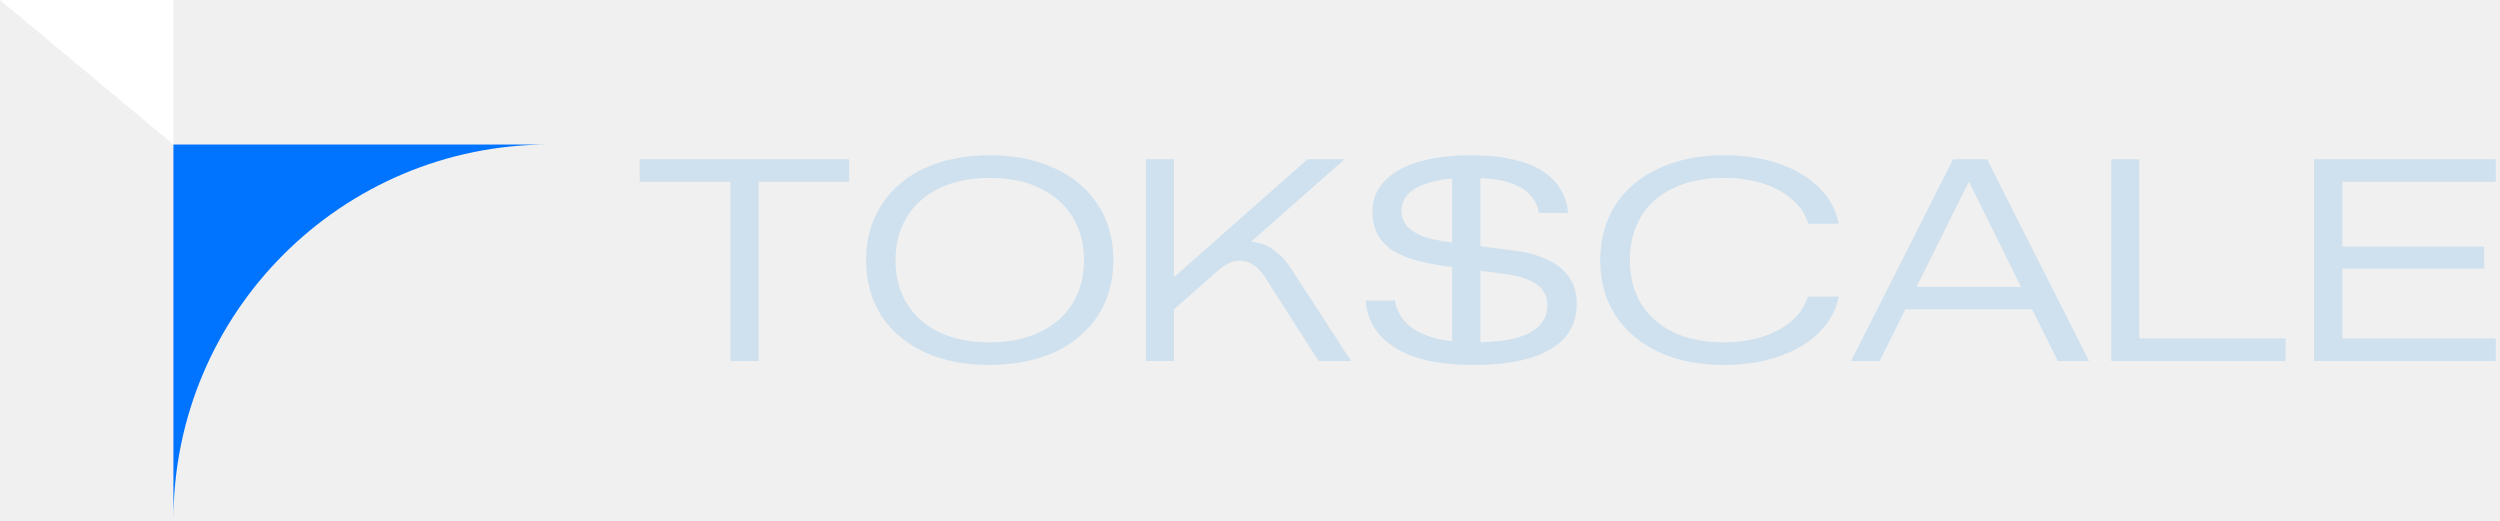
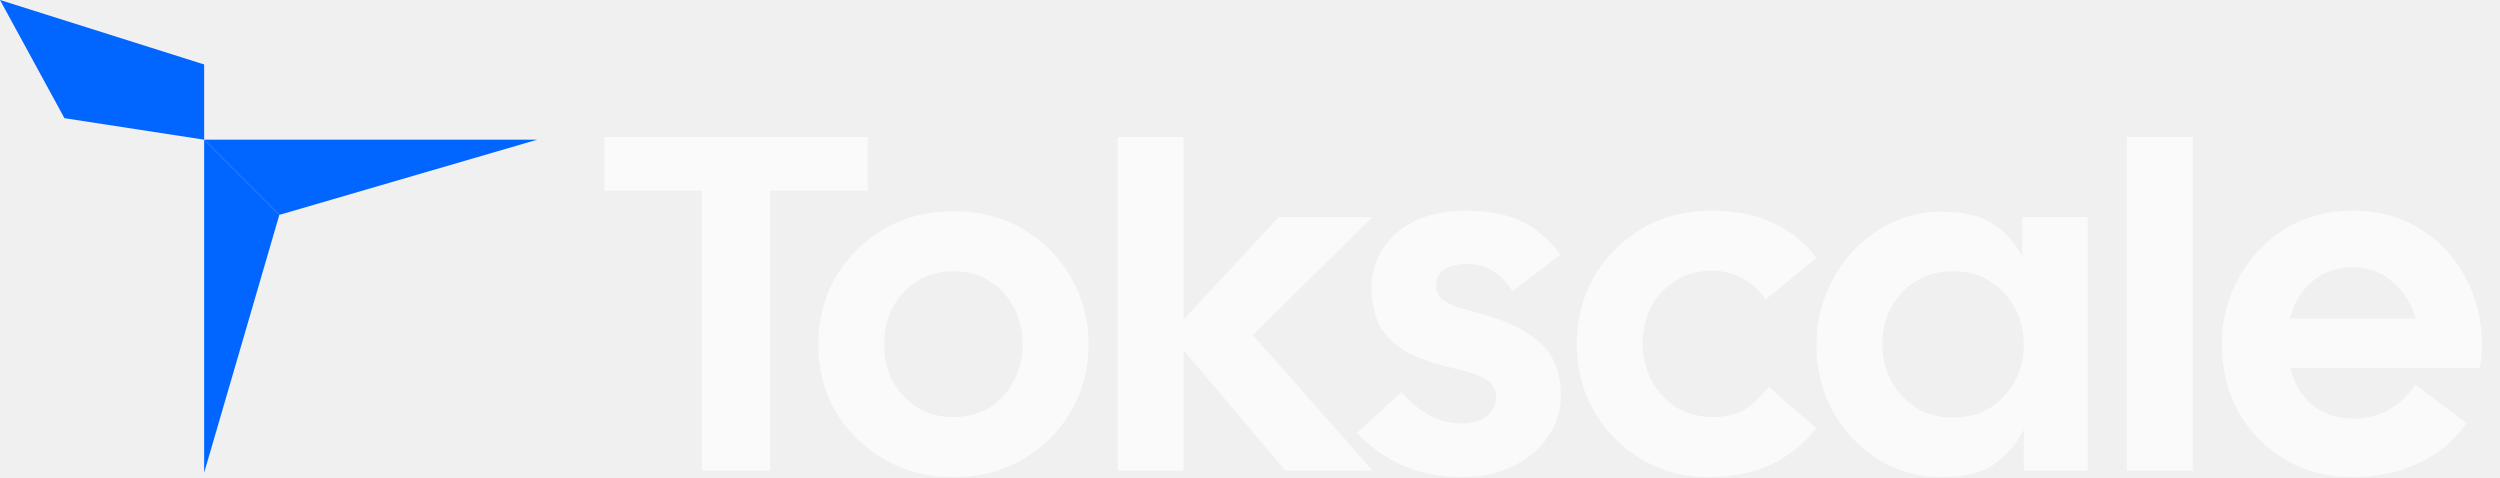
- <svg xmlns="http://www.w3.org/2000/svg" width="173" height="36" fill="none" viewBox="0 0 173 36">
-   <path fill="#0073FF" d="M12 36C12 21.641 23.64 10 38 10H12V36Z" />
-   <path fill="#fff" d="M12 0H0L12 10V0Z" />
-   <path fill="#CFE1EE" d="M68.481 10.745C70.201 10.745 71.701 11.044 72.978 11.644C74.269 12.231 75.267 13.072 75.971 14.166C76.688 15.248 77.046 16.526 77.046 18C77.046 18.73 76.955 19.421 76.772 20.073C76.59 20.712 76.323 21.305 75.971 21.852C75.619 22.387 75.188 22.869 74.68 23.299C74.184 23.716 73.617 24.076 72.978 24.375C72.353 24.662 71.661 24.877 70.905 25.02C70.149 25.176 69.341 25.255 68.481 25.255C66.773 25.255 65.274 24.962 63.983 24.375C62.706 23.776 61.708 22.934 60.991 21.852C60.287 20.757 59.935 19.473 59.935 18C59.935 17.257 60.026 16.566 60.209 15.927C60.392 15.288 60.659 14.701 61.011 14.166C61.363 13.619 61.786 13.137 62.281 12.72C62.777 12.29 63.345 11.931 63.983 11.644C64.622 11.344 65.313 11.122 66.056 10.979C66.812 10.823 67.62 10.745 68.481 10.745ZM101.797 10.745C103.009 10.745 104.033 10.855 104.867 11.077C105.715 11.285 106.399 11.579 106.921 11.957C107.442 12.335 107.827 12.765 108.074 13.248C108.335 13.717 108.479 14.212 108.505 14.734H106.49C106.425 14.265 106.223 13.848 105.884 13.483C105.558 13.118 105.062 12.83 104.397 12.622C103.878 12.459 103.227 12.36 102.444 12.325V17.035L104.73 17.335C105.604 17.44 106.367 17.641 107.019 17.941C107.67 18.228 108.179 18.626 108.544 19.134C108.922 19.63 109.11 20.255 109.11 21.011C109.11 21.715 108.954 22.335 108.642 22.87C108.342 23.391 107.885 23.827 107.272 24.179C106.673 24.531 105.93 24.798 105.043 24.981C104.169 25.163 103.152 25.255 101.992 25.255C100.663 25.255 99.528 25.137 98.59 24.903C97.651 24.655 96.888 24.323 96.302 23.906C95.715 23.489 95.278 23.013 94.991 22.478C94.704 21.944 94.542 21.383 94.503 20.796H96.517C96.595 21.201 96.745 21.578 96.967 21.93C97.201 22.269 97.527 22.576 97.944 22.85C98.374 23.111 98.922 23.319 99.587 23.475C99.864 23.535 100.165 23.582 100.489 23.617V18.474L99.86 18.391C99.222 18.3 98.609 18.175 98.022 18.019C97.436 17.863 96.908 17.648 96.439 17.375C95.982 17.088 95.624 16.722 95.363 16.279C95.103 15.835 94.972 15.288 94.972 14.636C94.972 14.037 95.122 13.502 95.422 13.033C95.722 12.55 96.158 12.139 96.731 11.8C97.318 11.461 98.035 11.201 98.883 11.018C99.73 10.835 100.702 10.745 101.797 10.745ZM119.3 10.745C120.721 10.745 121.992 10.94 123.113 11.332C124.248 11.723 125.174 12.277 125.891 12.994C126.608 13.698 127.057 14.525 127.239 15.477H125.128C124.945 14.838 124.58 14.284 124.032 13.815C123.485 13.333 122.807 12.961 121.999 12.701C121.191 12.44 120.291 12.309 119.3 12.309C118.635 12.309 118.009 12.368 117.423 12.485C116.836 12.602 116.302 12.779 115.819 13.013C115.337 13.235 114.906 13.508 114.528 13.835C114.15 14.16 113.831 14.538 113.57 14.968C113.323 15.385 113.127 15.849 112.983 16.357C112.853 16.865 112.788 17.413 112.788 18C112.788 19.173 113.049 20.183 113.57 21.031C114.105 21.878 114.855 22.537 115.819 23.006C116.797 23.462 117.957 23.691 119.3 23.691C120.278 23.691 121.165 23.56 121.96 23.299C122.768 23.039 123.446 22.674 123.993 22.205C124.541 21.722 124.913 21.162 125.108 20.523H127.239C127.057 21.474 126.601 22.309 125.871 23.026C125.154 23.73 124.228 24.277 123.094 24.669C121.973 25.06 120.708 25.255 119.3 25.255C117.579 25.255 116.073 24.956 114.782 24.356C113.505 23.756 112.508 22.915 111.791 21.832C111.087 20.737 110.734 19.46 110.734 18C110.734 17.27 110.825 16.585 111.008 15.947C111.19 15.295 111.452 14.701 111.791 14.166C112.143 13.632 112.566 13.157 113.062 12.74C113.57 12.31 114.137 11.95 114.763 11.664C115.402 11.364 116.099 11.136 116.855 10.979C117.625 10.823 118.439 10.745 119.3 10.745ZM58.757 12.582H52.499V24.981H50.543V12.582H44.266V11.018H58.757V12.582ZM81.232 19.186L90.482 11.018H93.045L86.571 16.729C86.962 16.755 87.322 16.846 87.647 17.002C87.973 17.159 88.273 17.368 88.547 17.628C88.834 17.889 89.094 18.202 89.329 18.567L93.494 24.981H91.245L87.53 19.173C87.1 18.509 86.604 18.136 86.044 18.058C85.483 17.967 84.896 18.189 84.283 18.723L81.232 21.416V24.981H79.297V11.018H81.232V19.186ZM144.562 24.981H142.393L140.622 21.403H131.854L130.072 24.981H128.097L135.156 11.018H137.503L144.562 24.981ZM148.036 23.416H158.166V24.981H146.101V11.018H148.036V23.416ZM172.712 12.582H162.093V17.061H171.91V18.586H162.093V23.416H172.712V24.981H160.137V11.018H172.712V12.582ZM68.481 12.309C67.803 12.309 67.171 12.374 66.584 12.504C65.997 12.622 65.463 12.798 64.981 13.033C64.498 13.267 64.067 13.554 63.69 13.893C63.324 14.219 63.012 14.598 62.751 15.028C62.49 15.445 62.294 15.907 62.164 16.416C62.034 16.911 61.969 17.439 61.969 18C61.969 19.121 62.223 20.112 62.731 20.972C63.253 21.833 64.003 22.504 64.981 22.987C65.958 23.456 67.125 23.691 68.481 23.691C69.158 23.691 69.791 23.633 70.378 23.515C70.965 23.385 71.499 23.202 71.981 22.967C72.477 22.733 72.907 22.452 73.272 22.127C73.65 21.788 73.97 21.409 74.231 20.992C74.491 20.561 74.687 20.098 74.817 19.603C74.948 19.095 75.013 18.56 75.013 18C75.013 16.866 74.752 15.875 74.231 15.028C73.709 14.167 72.959 13.502 71.981 13.033C71.017 12.55 69.849 12.309 68.481 12.309ZM102.444 23.684C103.368 23.662 104.156 23.574 104.809 23.416C105.565 23.221 106.132 22.934 106.51 22.556C106.888 22.165 107.077 21.683 107.077 21.109C107.077 20.757 106.985 20.438 106.803 20.151C106.62 19.864 106.32 19.623 105.903 19.427C105.499 19.219 104.952 19.069 104.261 18.978L102.444 18.735V23.684ZM132.622 19.858H139.857L136.25 12.568L132.622 19.858ZM100.489 12.36C99.971 12.405 99.506 12.479 99.098 12.582C98.394 12.765 97.866 13.026 97.514 13.365C97.162 13.704 96.986 14.108 96.986 14.578C96.986 14.995 97.11 15.347 97.357 15.633C97.605 15.92 97.958 16.155 98.414 16.337C98.883 16.507 99.451 16.638 100.115 16.729L100.489 16.778V12.36Z" />
+ <svg xmlns="http://www.w3.org/2000/svg" width="131" height="25" viewBox="0 0 131 25" fill="none">
+   <g id="Frame 216">
+     <g id="Vector">
+       <path d="M10.697 7.319V24.771L14.637 11.259L10.697 7.319Z" fill="#0066FF" />
+       <path d="M10.697 7.319H28.149L14.637 11.259L10.697 7.319Z" fill="#0066FF" />
+       <path d="M10.697 3.378V7.319L3.378 6.193L0 0L10.697 3.378Z" fill="#0066FF" />
+     </g>
+     <path id="Subtract" d="M49.96 11.067C51.34 11.067 52.559 11.383 53.616 12.013C54.69 12.644 55.525 13.487 56.121 14.543C56.735 15.6 57.042 16.768 57.042 18.046C57.042 19.325 56.735 20.492 56.121 21.548C55.525 22.588 54.69 23.424 53.616 24.054C52.56 24.685 51.34 25 49.96 25C48.597 24.999 47.378 24.685 46.305 24.054C45.231 23.424 44.387 22.588 43.773 21.548C43.177 20.492 42.879 19.324 42.879 18.046C42.879 16.768 43.177 15.6 43.773 14.543C44.387 13.487 45.231 12.644 46.305 12.013C47.378 11.383 48.597 11.067 49.96 11.067ZM76.831 11.041C77.905 11.041 78.825 11.203 79.592 11.527C80.359 11.851 81.083 12.456 81.765 13.342L79.26 15.259C78.936 14.748 78.569 14.382 78.16 14.161C77.768 13.939 77.35 13.828 76.907 13.828C76.43 13.828 76.03 13.921 75.706 14.109C75.399 14.296 75.246 14.595 75.246 15.004C75.246 15.226 75.348 15.447 75.553 15.668C75.757 15.873 76.251 16.078 77.035 16.283C78.33 16.607 79.319 16.99 80.001 17.433C80.683 17.859 81.152 18.345 81.407 18.89C81.663 19.435 81.79 20.04 81.79 20.705C81.79 21.523 81.561 22.256 81.101 22.904C80.657 23.551 80.044 24.062 79.26 24.437C78.493 24.812 77.615 25 76.626 25C74.394 24.999 72.553 24.224 71.105 22.673L73.431 20.551C74.402 21.642 75.442 22.188 76.55 22.188C77.146 22.188 77.598 22.06 77.904 21.804C78.228 21.532 78.391 21.199 78.391 20.807C78.391 20.569 78.33 20.364 78.211 20.194C78.109 20.023 77.879 19.861 77.522 19.707C77.181 19.554 76.661 19.401 75.962 19.248C74.769 18.958 73.882 18.6 73.303 18.174C72.723 17.748 72.34 17.271 72.152 16.743C71.965 16.214 71.871 15.668 71.871 15.106C71.871 13.947 72.306 12.984 73.175 12.217C74.061 11.433 75.28 11.041 76.831 11.041ZM89.654 11.041C90.864 11.024 91.947 11.237 92.901 11.68C93.856 12.123 94.614 12.737 95.177 13.521L92.518 15.694C92.211 15.234 91.81 14.868 91.316 14.595C90.839 14.323 90.302 14.186 89.706 14.186C88.973 14.186 88.334 14.365 87.788 14.723C87.243 15.064 86.817 15.524 86.51 16.103C86.22 16.683 86.075 17.322 86.075 18.021C86.075 18.703 86.229 19.342 86.536 19.938C86.86 20.517 87.294 20.986 87.84 21.344C88.402 21.685 89.05 21.855 89.782 21.855C90.447 21.855 91.01 21.71 91.47 21.42C91.93 21.114 92.33 20.73 92.671 20.27L95.177 22.443C94.546 23.244 93.762 23.875 92.824 24.335C91.904 24.778 90.788 25 89.476 25C88.521 25 87.626 24.821 86.791 24.463C85.973 24.105 85.249 23.61 84.618 22.98C83.988 22.332 83.494 21.591 83.136 20.756C82.795 19.904 82.624 18.992 82.624 18.021C82.624 16.726 82.922 15.558 83.519 14.518C84.132 13.461 84.968 12.618 86.024 11.988C87.098 11.357 88.308 11.042 89.654 11.041ZM101.752 11.092C102.911 11.092 103.814 11.314 104.462 11.757C105.11 12.183 105.613 12.754 105.971 13.47V11.373H109.396V24.668H106.047V22.495C105.689 23.244 105.177 23.85 104.513 24.31C103.865 24.77 102.945 25 101.752 25C100.542 25 99.434 24.693 98.429 24.08C97.44 23.449 96.647 22.613 96.051 21.574C95.472 20.517 95.182 19.35 95.182 18.072C95.182 17.117 95.353 16.222 95.693 15.387C96.034 14.535 96.503 13.794 97.1 13.164C97.696 12.516 98.386 12.013 99.17 11.655C99.971 11.28 100.832 11.092 101.752 11.092ZM123.305 11.041C124.634 11.041 125.801 11.357 126.807 11.988C127.829 12.618 128.622 13.47 129.185 14.543C129.764 15.6 130.054 16.768 130.054 18.046C130.054 18.234 130.045 18.43 130.028 18.634C130.011 18.839 129.985 19.052 129.951 19.273H120.007C120.194 20.057 120.569 20.697 121.132 21.191C121.711 21.685 122.436 21.932 123.305 21.932C124.055 21.932 124.703 21.761 125.248 21.42C125.81 21.08 126.245 20.653 126.552 20.142L129.235 22.163C128.707 22.997 127.915 23.679 126.858 24.207C125.802 24.736 124.617 25 123.305 25C121.941 25 120.74 24.685 119.7 24.054C118.661 23.424 117.851 22.588 117.271 21.548C116.709 20.492 116.428 19.325 116.428 18.046C116.428 16.768 116.726 15.6 117.322 14.543C117.919 13.47 118.729 12.618 119.751 11.988C120.791 11.357 121.975 11.041 123.305 11.041ZM45.472 9.994H40.358V24.668H36.779V9.994H31.666V7.178H45.472V9.994ZM62.02 16.743L67.006 11.373H71.914L65.65 17.56L71.939 24.668H67.363L62.02 18.353V24.668H58.569V7.178H62.02V16.743ZM114.897 24.668H111.446V7.178H114.897V24.668ZM102.314 14.211C101.582 14.211 100.934 14.391 100.372 14.748C99.827 15.089 99.4 15.549 99.094 16.128C98.787 16.708 98.633 17.348 98.633 18.046C98.633 18.711 98.787 19.341 99.094 19.938C99.4 20.517 99.827 20.986 100.372 21.344C100.934 21.702 101.582 21.881 102.314 21.881C103.081 21.881 103.738 21.71 104.283 21.37C104.846 21.012 105.28 20.543 105.587 19.963C105.894 19.384 106.047 18.753 106.047 18.072C106.047 17.373 105.894 16.734 105.587 16.155C105.28 15.575 104.846 15.106 104.283 14.748C103.738 14.391 103.081 14.211 102.314 14.211ZM49.96 14.211C49.227 14.211 48.588 14.391 48.043 14.748C47.498 15.089 47.071 15.549 46.765 16.128C46.475 16.708 46.33 17.348 46.33 18.046C46.33 18.728 46.475 19.359 46.765 19.938C47.071 20.517 47.498 20.986 48.043 21.344C48.588 21.685 49.227 21.855 49.96 21.855C50.693 21.855 51.333 21.685 51.878 21.344C52.423 20.986 52.841 20.517 53.131 19.938C53.438 19.359 53.591 18.728 53.591 18.046C53.591 17.348 53.438 16.708 53.131 16.128C52.841 15.549 52.423 15.089 51.878 14.748C51.333 14.391 50.693 14.211 49.96 14.211ZM123.254 14.007C122.436 14.007 121.737 14.254 121.157 14.748C120.578 15.243 120.194 15.89 120.007 16.691H126.577C126.39 15.958 125.998 15.328 125.401 14.799C124.822 14.271 124.106 14.007 123.254 14.007Z" fill="#FAFAFA" />
+   </g>
</svg>
